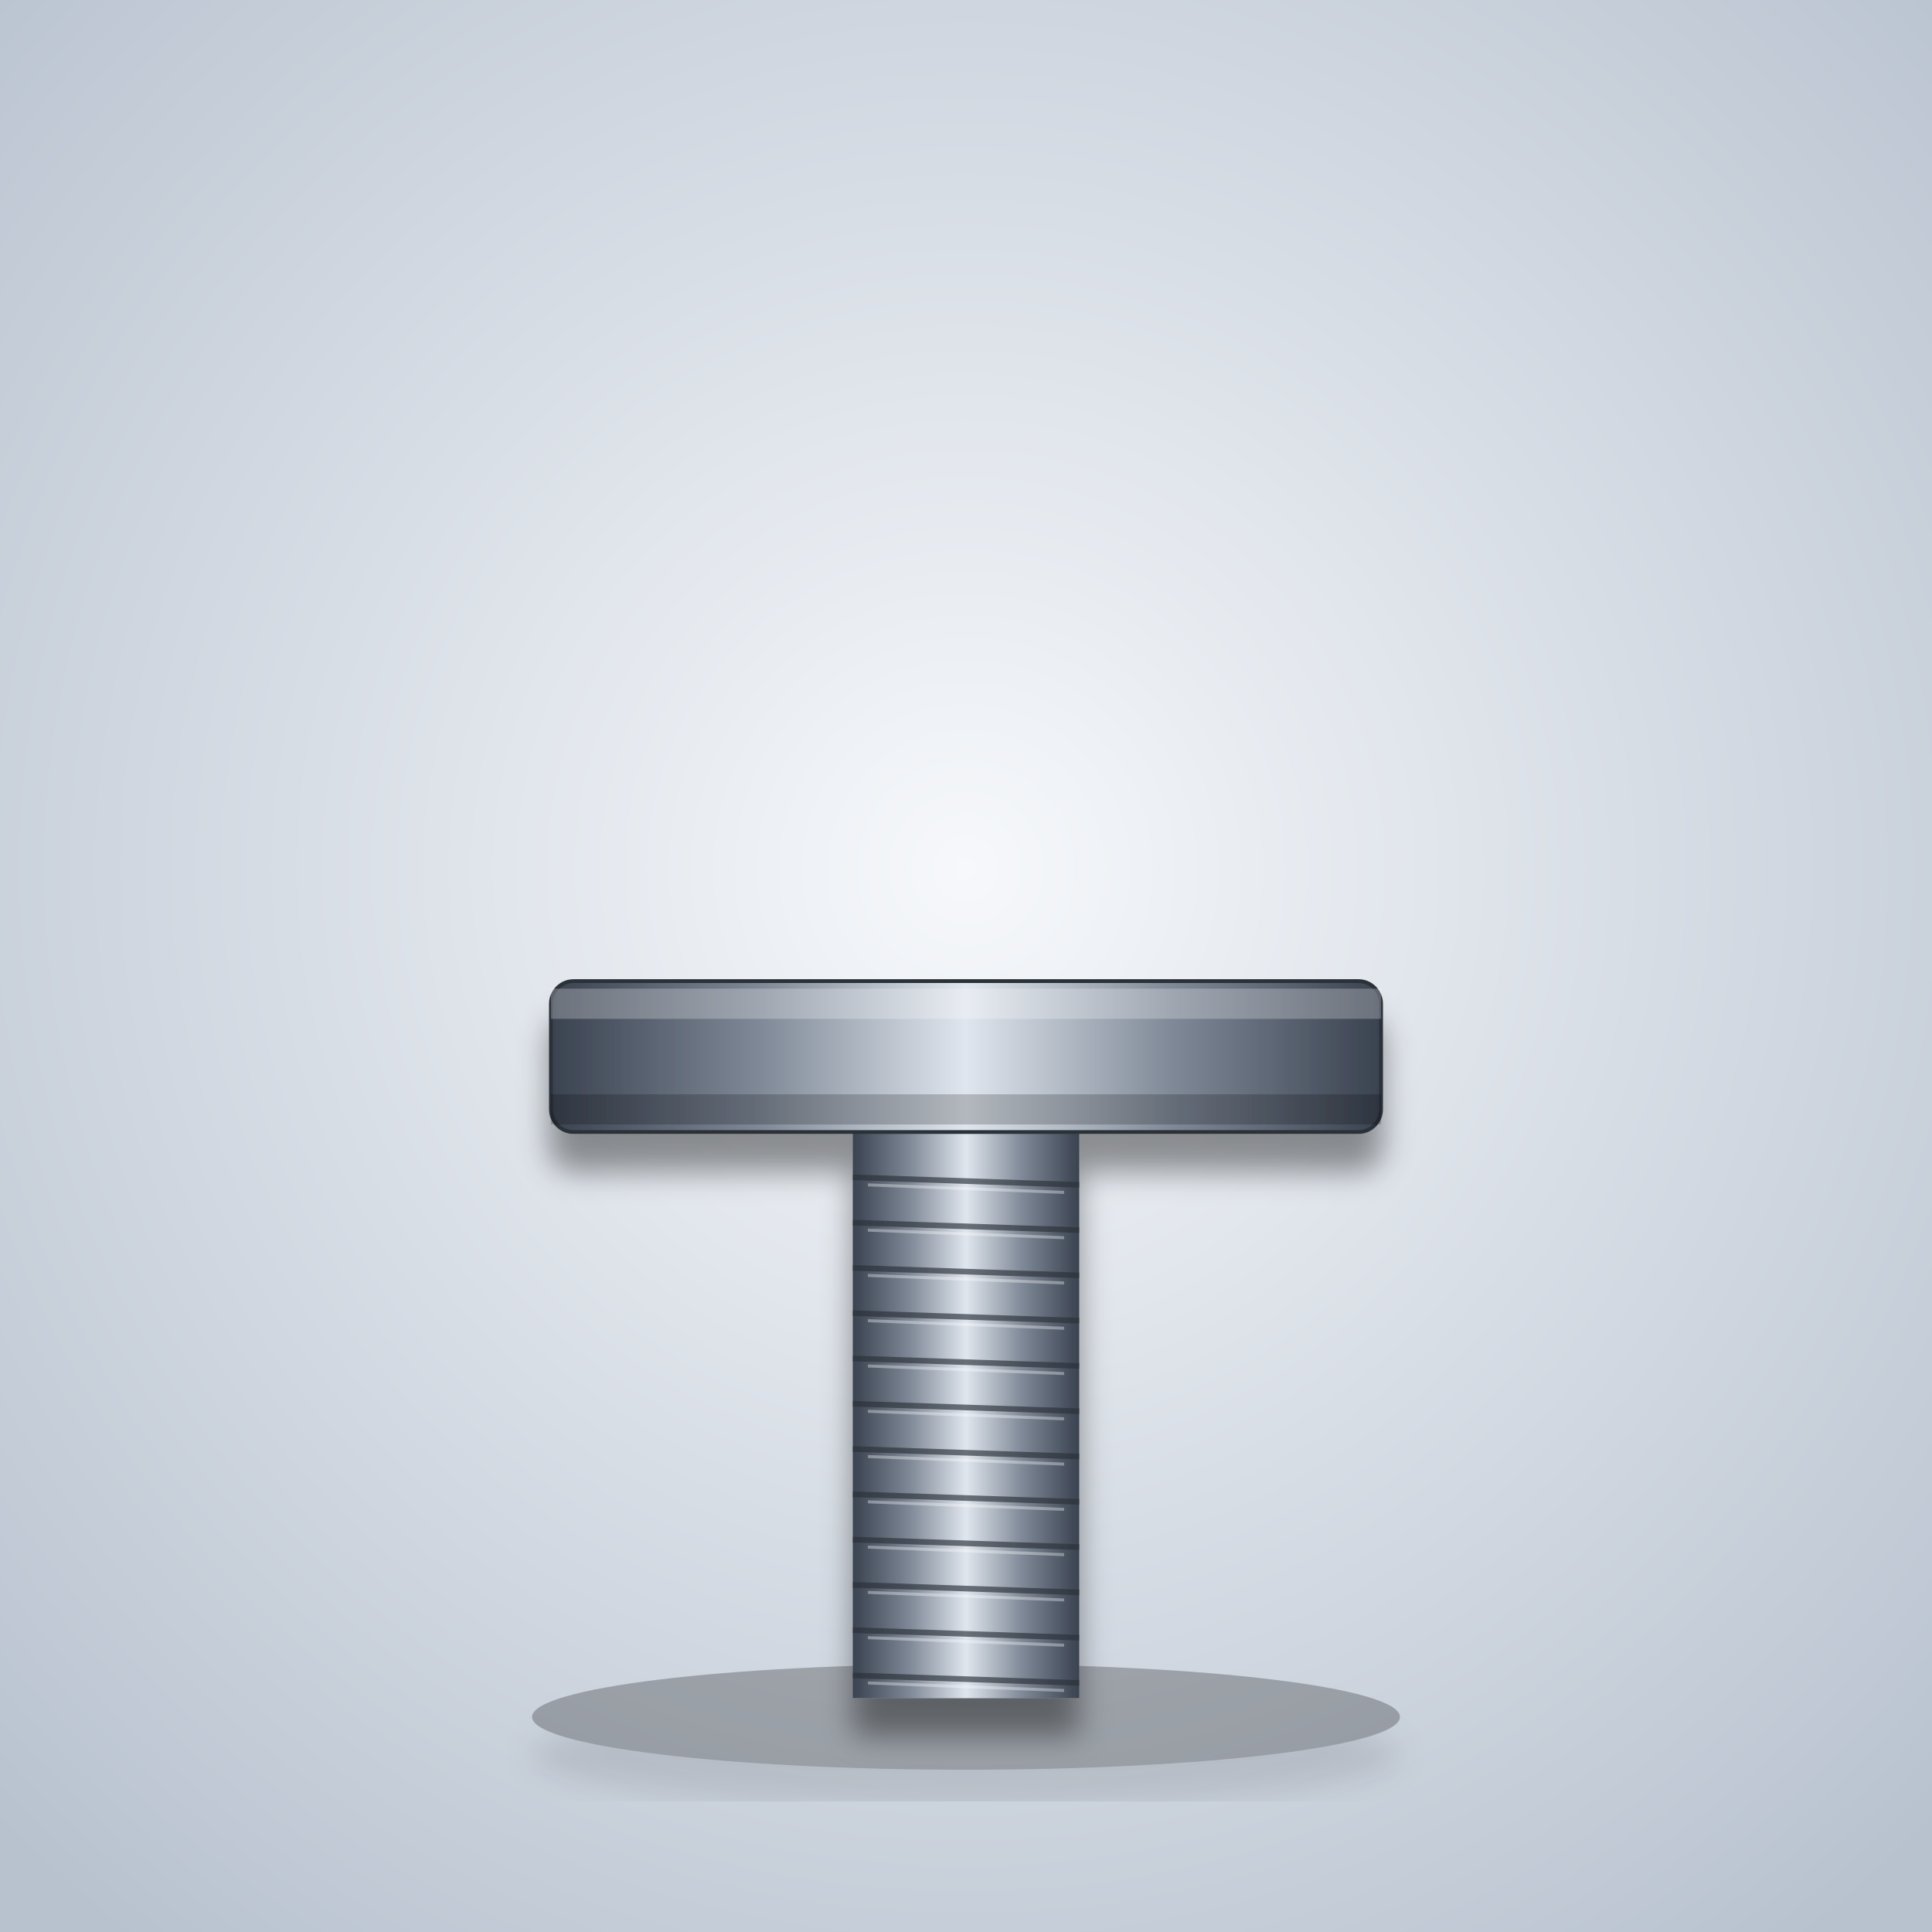
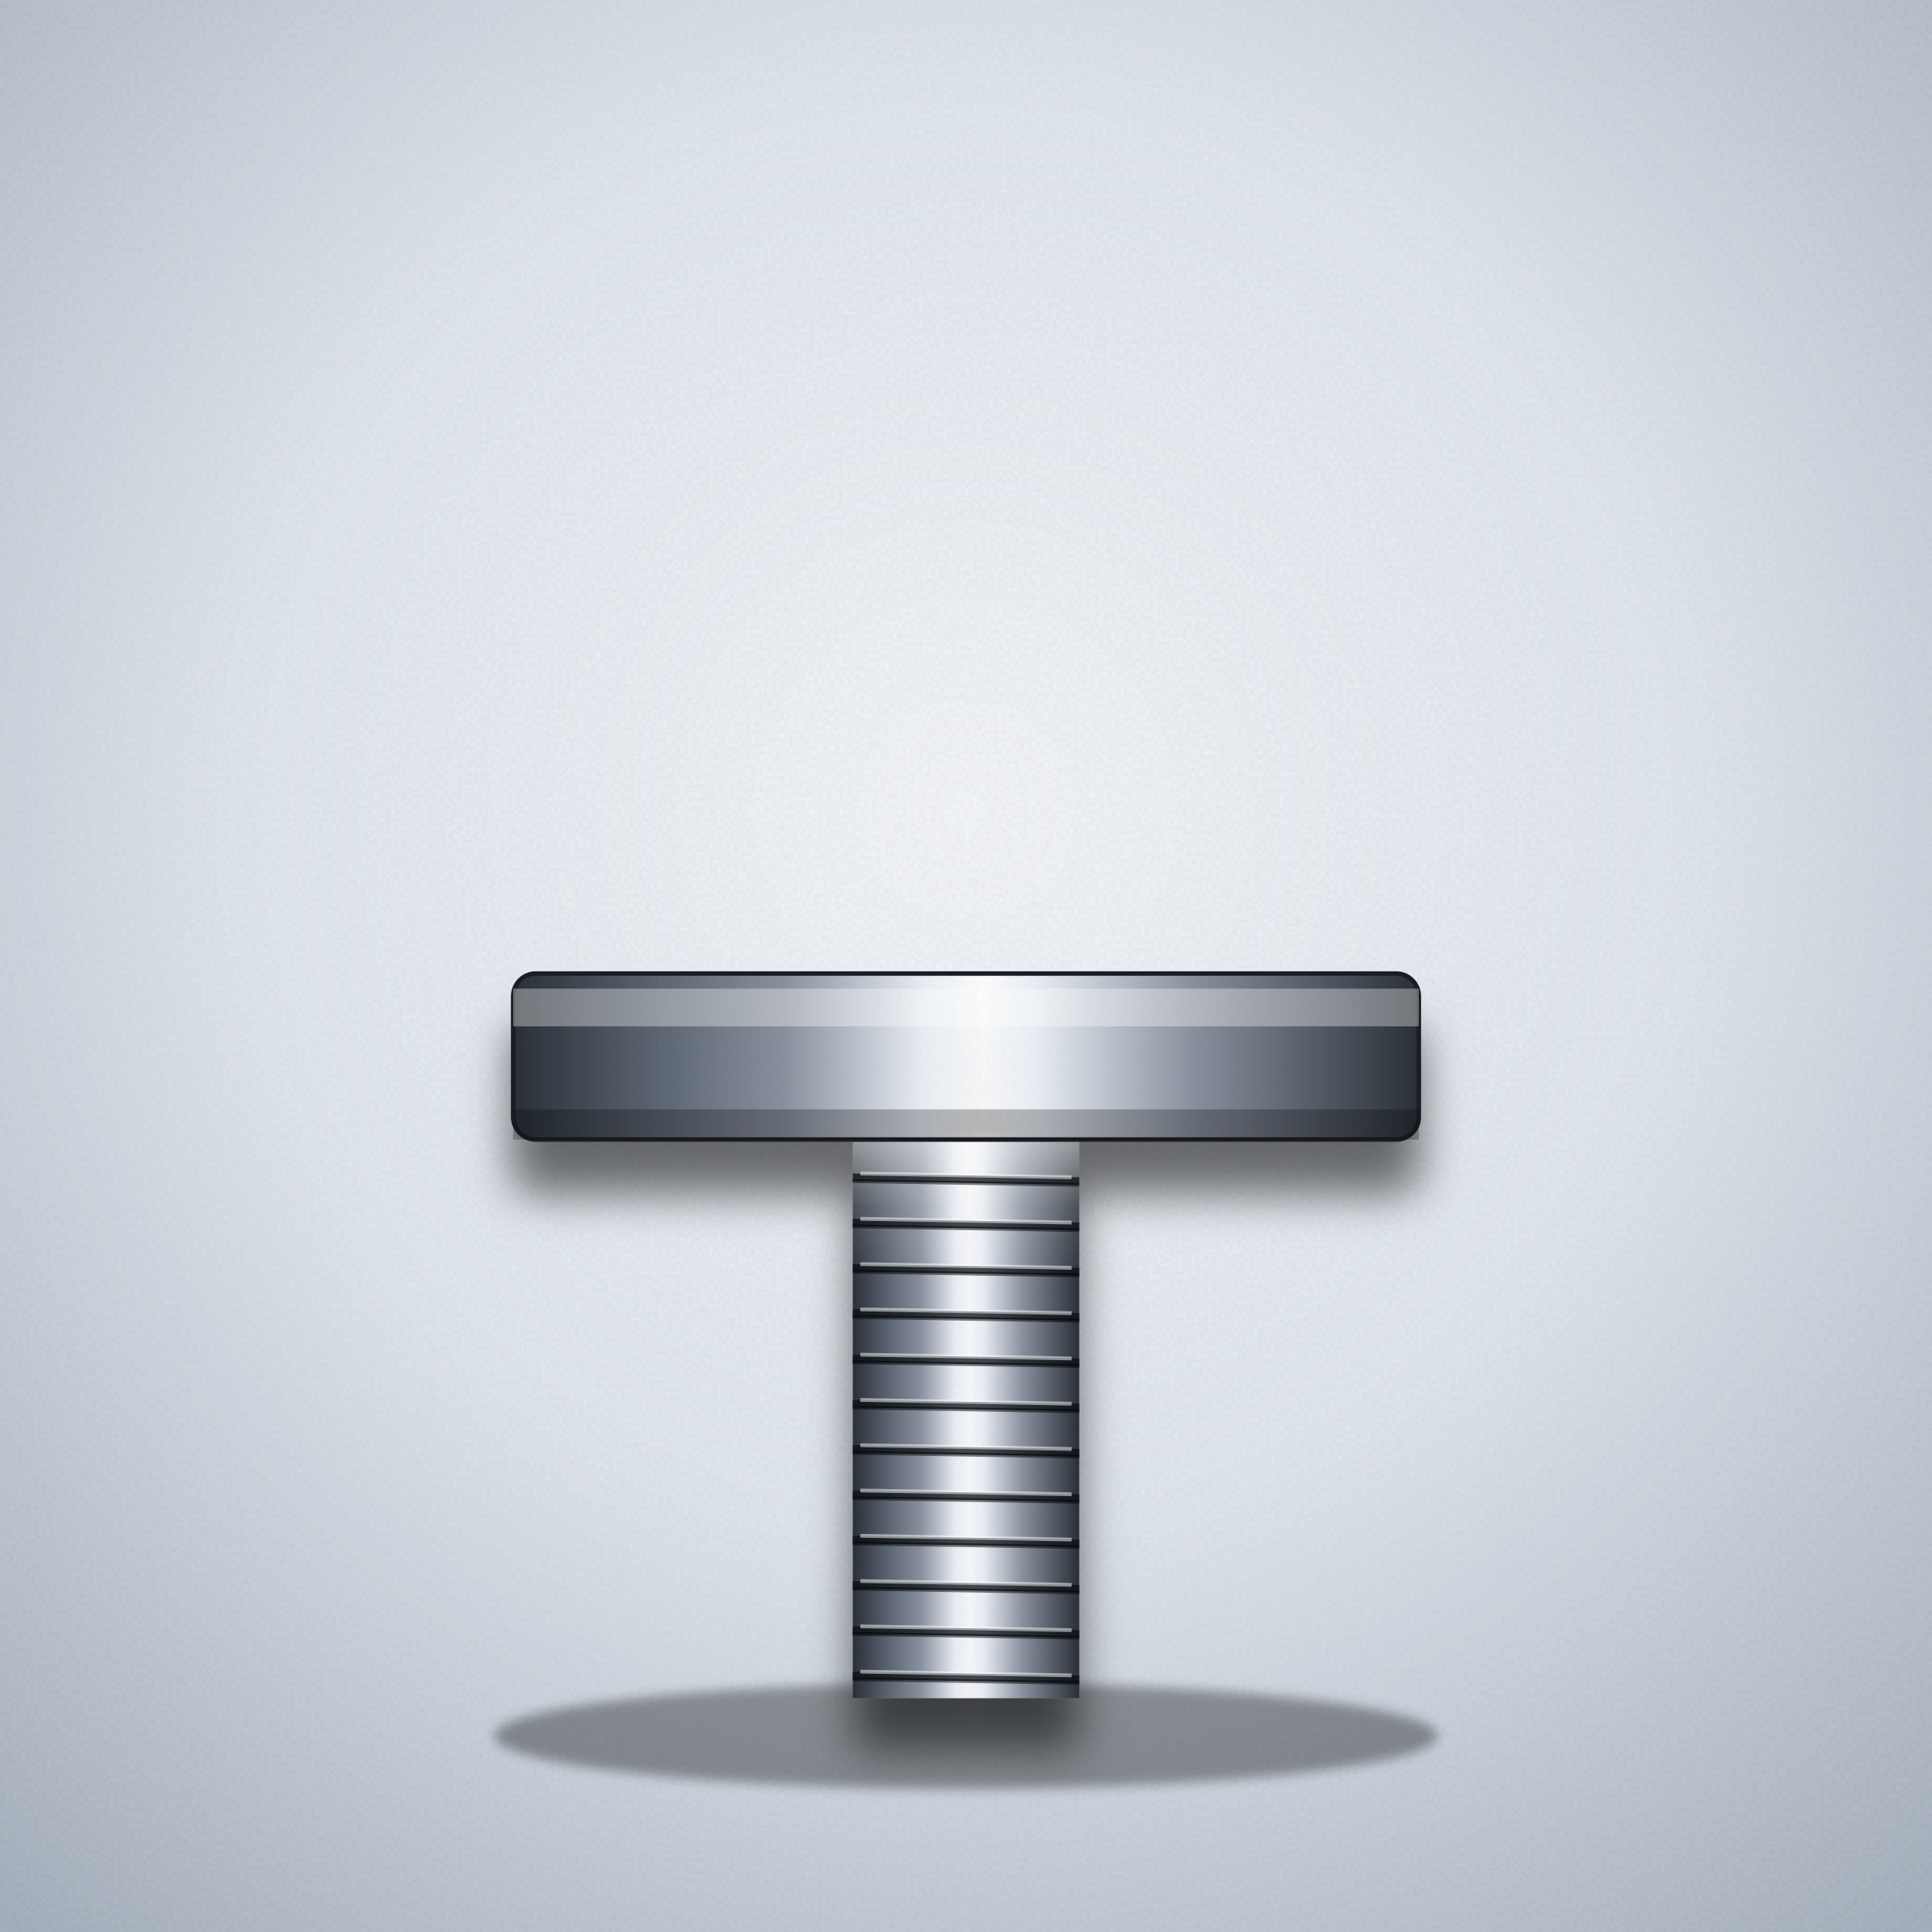
<svg xmlns="http://www.w3.org/2000/svg" viewBox="0 0 512 512" width="512" height="512">
  <defs>
-     <radialGradient id="bg" cx="50%" cy="45%" r="70%">
-       <stop offset="0%" stop-color="#f6f8fb" />
-       <stop offset="100%" stop-color="#b8c2cf" />
+     <radialGradient id="bg" cx="50%" cy="42%" r="75%">
+       <stop offset="0%" stop-color="#f5f7fa" />
+       <stop offset="50%" stop-color="#e2e8f0" />
+       <stop offset="100%" stop-color="#a8b2bf" />
    </radialGradient>
+     <filter id="grain">
+       <feTurbulence type="fractalNoise" baseFrequency="0.9" numOctaves="3" seed="5" />
+       <feColorMatrix values="0 0 0 0 0  0 0 0 0 0  0 0 0 0 0  0 0 0 0.08 0" />
+       <feComposite in2="SourceGraphic" operator="in" />
+     </filter>
+     <filter id="depthBlur">
+       <feGaussianBlur stdDeviation="1.5" />
+     </filter>
+     <filter id="realShadow" x="-50%" y="-50%" width="200%" height="200%">
+       <feGaussianBlur in="SourceAlpha" stdDeviation="6" />
+       <feOffset dx="0" dy="14" />
+       <feComponentTransfer>
+         <feFuncA type="linear" slope="0.55" />
+       </feComponentTransfer>
+       <feMerge>
+         <feMergeNode />
+         <feMergeNode in="SourceGraphic" />
+       </feMerge>
+     </filter>
+     <filter id="worn">
+       <feTurbulence type="turbulence" baseFrequency="0.04" numOctaves="2" seed="3" />
+       <feDisplacementMap in="SourceGraphic" scale="3" />
+     </filter>
+     <linearGradient id="metal" x1="0%" y1="0%" x2="100%" y2="0%" gradientTransform="rotate(0)">
+       <stop offset="0%" stop-color="#2a3038" />
+       <stop offset="15%" stop-color="#5a6370" />
+       <stop offset="30%" stop-color="#8a92a0" />
+       <stop offset="45%" stop-color="#e8edf4" />
+       <stop offset="52%" stop-color="#ffffff" stop-opacity="0.9" />
+       <stop offset="58%" stop-color="#e8edf4" />
+       <stop offset="75%" stop-color="#8a92a0" />
+       <stop offset="100%" stop-color="#2a3038" />
+     </linearGradient>
+     <linearGradient id="topShine" x1="0%" y1="0%" x2="0%" y2="100%">
+       <stop offset="0%" stop-color="#ffffff" stop-opacity="0.55" />
+       <stop offset="50%" stop-color="#ffffff" stop-opacity="0.15" />
+       <stop offset="100%" stop-color="#ffffff" stop-opacity="0" />
+     </linearGradient>
+     <linearGradient id="thread" x1="0%" y1="0%" x2="100%" y2="0%">
+       <stop offset="0%" stop-color="#1a1e25" />
+       <stop offset="50%" stop-color="#6a7280" />
+       <stop offset="100%" stop-color="#1a1e25" />
+     </linearGradient>
  </defs>
  <rect width="100%" height="100%" fill="url(#bg)" />
-   <filter id="ds" x="-30%" y="-30%" width="160%" height="160%">
-     <feGaussianBlur in="SourceAlpha" stdDeviation="4" />
-     <feOffset dx="0" dy="10" />
-     <feComponentTransfer>
-       <feFuncA type="linear" slope="0.4" />
-     </feComponentTransfer>
-     <feMerge>
-       <feMergeNode />
-       <feMergeNode in="SourceGraphic" />
-     </feMerge>
-   </filter>
-   <linearGradient id="shaft" x1="0%" y1="0%" x2="100%" y2="0%">
-     <stop offset="0%" stop-color="#3a4250" />
-     <stop offset="25%" stop-color="#7e8896" />
-     <stop offset="50%" stop-color="#e0e6ee" />
-     <stop offset="75%" stop-color="#7e8896" />
-     <stop offset="100%" stop-color="#3a4250" />
-   </linearGradient>
-   <ellipse cx="256" cy="455" rx="115" ry="14" fill="#000" opacity="0.25" filter="url(#ds)" />
-   <g filter="url(#ds)">
-     <rect x="226" y="300" width="60" height="150" fill="url(#shaft)" />
-     <line x1="226" y1="312" x2="286" y2="314" stroke="#2a3038" stroke-width="1.5" opacity="0.65" />
-     <line x1="226" y1="324" x2="286" y2="326" stroke="#2a3038" stroke-width="1.5" opacity="0.65" />
-     <line x1="226" y1="336" x2="286" y2="338" stroke="#2a3038" stroke-width="1.5" opacity="0.65" />
-     <line x1="226" y1="348" x2="286" y2="350" stroke="#2a3038" stroke-width="1.5" opacity="0.65" />
-     <line x1="226" y1="360" x2="286" y2="362" stroke="#2a3038" stroke-width="1.5" opacity="0.65" />
-     <line x1="226" y1="372" x2="286" y2="374" stroke="#2a3038" stroke-width="1.5" opacity="0.65" />
-     <line x1="226" y1="384" x2="286" y2="386" stroke="#2a3038" stroke-width="1.5" opacity="0.65" />
-     <line x1="226" y1="396" x2="286" y2="398" stroke="#2a3038" stroke-width="1.5" opacity="0.65" />
-     <line x1="226" y1="408" x2="286" y2="410" stroke="#2a3038" stroke-width="1.5" opacity="0.65" />
-     <line x1="226" y1="420" x2="286" y2="422" stroke="#2a3038" stroke-width="1.5" opacity="0.65" />
-     <line x1="226" y1="432" x2="286" y2="434" stroke="#2a3038" stroke-width="1.5" opacity="0.65" />
-     <line x1="226" y1="444" x2="286" y2="446" stroke="#2a3038" stroke-width="1.5" opacity="0.65" />
-     <line x1="230" y1="314" x2="282" y2="316" stroke="#fff" stroke-width="0.8" opacity="0.35" />
-     <line x1="230" y1="326" x2="282" y2="328" stroke="#fff" stroke-width="0.8" opacity="0.35" />
-     <line x1="230" y1="338" x2="282" y2="340" stroke="#fff" stroke-width="0.8" opacity="0.35" />
-     <line x1="230" y1="350" x2="282" y2="352" stroke="#fff" stroke-width="0.8" opacity="0.35" />
-     <line x1="230" y1="362" x2="282" y2="364" stroke="#fff" stroke-width="0.8" opacity="0.35" />
-     <line x1="230" y1="374" x2="282" y2="376" stroke="#fff" stroke-width="0.8" opacity="0.35" />
-     <line x1="230" y1="386" x2="282" y2="388" stroke="#fff" stroke-width="0.8" opacity="0.35" />
-     <line x1="230" y1="398" x2="282" y2="400" stroke="#fff" stroke-width="0.8" opacity="0.35" />
-     <line x1="230" y1="410" x2="282" y2="412" stroke="#fff" stroke-width="0.8" opacity="0.35" />
-     <line x1="230" y1="422" x2="282" y2="424" stroke="#fff" stroke-width="0.8" opacity="0.35" />
-     <line x1="230" y1="434" x2="282" y2="436" stroke="#fff" stroke-width="0.8" opacity="0.35" />
-     <line x1="230" y1="446" x2="282" y2="448" stroke="#fff" stroke-width="0.8" opacity="0.35" />
-     <rect x="146" y="260" width="220" height="40" rx="6" fill="url(#shaft)" />
-     <rect x="146" y="260" width="220" height="40" rx="6" fill="none" stroke="#2a3038" stroke-width="1" />
-     <rect x="146" y="262" width="220" height="8" fill="#fff" opacity="0.25" />
-     <rect x="146" y="290" width="220" height="8" fill="#000" opacity="0.2" />
+   <rect width="100%" height="100%" fill="url(#bg)" filter="url(#grain)" opacity="0.4" />
+   <ellipse cx="256" cy="460" rx="125" ry="14" fill="#000" opacity="0.35" filter="url(#depthBlur)" />
+   <g filter="url(#realShadow)">
+     <rect x="226" y="300" width="60" height="150" fill="url(#metal)" />
+     <rect x="226" y="300" width="60" height="40" fill="url(#topShine)" />
+     <line x1="226" y1="312" x2="286" y2="313" stroke="#0a0d14" stroke-width="2" opacity="0.75" />
+     <line x1="226" y1="313" x2="286" y2="314" stroke="#000" stroke-width="1" opacity="0.5" />
+     <line x1="228" y1="311" x2="284" y2="312" stroke="#fff" stroke-width="1" opacity="0.5" />
+     <line x1="226" y1="324" x2="286" y2="325" stroke="#0a0d14" stroke-width="2" opacity="0.75" />
+     <line x1="226" y1="325" x2="286" y2="326" stroke="#000" stroke-width="1" opacity="0.5" />
+     <line x1="228" y1="323" x2="284" y2="324" stroke="#fff" stroke-width="1" opacity="0.5" />
+     <line x1="226" y1="336" x2="286" y2="337" stroke="#0a0d14" stroke-width="2" opacity="0.75" />
+     <line x1="226" y1="337" x2="286" y2="338" stroke="#000" stroke-width="1" opacity="0.5" />
+     <line x1="228" y1="335" x2="284" y2="336" stroke="#fff" stroke-width="1" opacity="0.5" />
+     <line x1="226" y1="348" x2="286" y2="349" stroke="#0a0d14" stroke-width="2" opacity="0.75" />
+     <line x1="226" y1="349" x2="286" y2="350" stroke="#000" stroke-width="1" opacity="0.5" />
+     <line x1="228" y1="347" x2="284" y2="348" stroke="#fff" stroke-width="1" opacity="0.5" />
+     <line x1="226" y1="360" x2="286" y2="361" stroke="#0a0d14" stroke-width="2" opacity="0.75" />
+     <line x1="226" y1="361" x2="286" y2="362" stroke="#000" stroke-width="1" opacity="0.5" />
+     <line x1="228" y1="359" x2="284" y2="360" stroke="#fff" stroke-width="1" opacity="0.5" />
+     <line x1="226" y1="372" x2="286" y2="373" stroke="#0a0d14" stroke-width="2" opacity="0.75" />
+     <line x1="226" y1="373" x2="286" y2="374" stroke="#000" stroke-width="1" opacity="0.5" />
+     <line x1="228" y1="371" x2="284" y2="372" stroke="#fff" stroke-width="1" opacity="0.5" />
+     <line x1="226" y1="384" x2="286" y2="385" stroke="#0a0d14" stroke-width="2" opacity="0.75" />
+     <line x1="226" y1="385" x2="286" y2="386" stroke="#000" stroke-width="1" opacity="0.5" />
+     <line x1="228" y1="383" x2="284" y2="384" stroke="#fff" stroke-width="1" opacity="0.5" />
+     <line x1="226" y1="396" x2="286" y2="397" stroke="#0a0d14" stroke-width="2" opacity="0.75" />
+     <line x1="226" y1="397" x2="286" y2="398" stroke="#000" stroke-width="1" opacity="0.5" />
+     <line x1="228" y1="395" x2="284" y2="396" stroke="#fff" stroke-width="1" opacity="0.5" />
+     <line x1="226" y1="408" x2="286" y2="409" stroke="#0a0d14" stroke-width="2" opacity="0.75" />
+     <line x1="226" y1="409" x2="286" y2="410" stroke="#000" stroke-width="1" opacity="0.5" />
+     <line x1="228" y1="407" x2="284" y2="408" stroke="#fff" stroke-width="1" opacity="0.5" />
+     <line x1="226" y1="420" x2="286" y2="421" stroke="#0a0d14" stroke-width="2" opacity="0.75" />
+     <line x1="226" y1="421" x2="286" y2="422" stroke="#000" stroke-width="1" opacity="0.5" />
+     <line x1="228" y1="419" x2="284" y2="420" stroke="#fff" stroke-width="1" opacity="0.5" />
+     <line x1="226" y1="432" x2="286" y2="433" stroke="#0a0d14" stroke-width="2" opacity="0.75" />
+     <line x1="226" y1="433" x2="286" y2="434" stroke="#000" stroke-width="1" opacity="0.5" />
+     <line x1="228" y1="431" x2="284" y2="432" stroke="#fff" stroke-width="1" opacity="0.5" />
+     <line x1="226" y1="444" x2="286" y2="445" stroke="#0a0d14" stroke-width="2" opacity="0.75" />
+     <line x1="226" y1="445" x2="286" y2="446" stroke="#000" stroke-width="1" opacity="0.5" />
+     <line x1="228" y1="443" x2="284" y2="444" stroke="#fff" stroke-width="1" opacity="0.5" />
+     <rect x="136" y="258" width="240" height="44" rx="6" fill="url(#metal)" />
+     <rect x="136" y="258" width="240" height="44" rx="6" fill="none" stroke="#1a1e25" stroke-width="1.2" />
+     <rect x="136" y="262" width="240" height="10" fill="#fff" opacity="0.35" />
+     <rect x="136" y="294" width="240" height="8" fill="#000" opacity="0.25" />
  </g>
+   <rect width="100%" height="100%" fill="#000" filter="url(#grain)" opacity="0.3" pointer-events="none" />
</svg>
